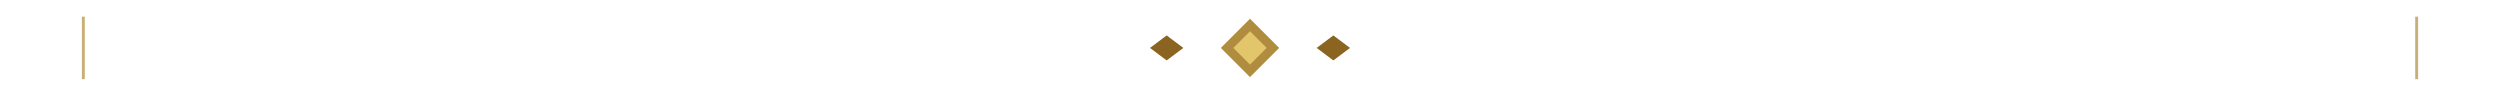
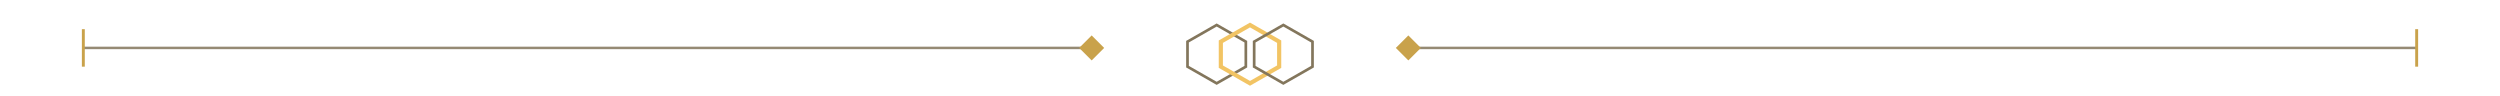
<svg xmlns="http://www.w3.org/2000/svg" viewBox="0 0 1200 46" width="1200" height="46">
-   <line x1="40" y1="23" x2="540" y2="23" stroke="url(#gGoldX)" stroke-width="1.6" />
-   <line x1="660" y1="23" x2="1160" y2="23" stroke="url(#gGoldX)" stroke-width="1.6" />
-   <path d="M 600 9 L 614 23 L 600 37 L 586 23 Z" fill="#B08D3E" />
-   <path d="M 600 15 L 608 23 L 600 31 L 592 23 Z" fill="#E3C56B" />
-   <path d="M 560 17 L 568 23 L 560 29 L 552 23 Z" fill="#8A6420" />
-   <path d="M 640 17 L 648 23 L 640 29 L 632 23 Z" fill="#8A6420" />
-   <line x1="40" y1="8" x2="40" y2="38" stroke="#B08D3E" stroke-width="1.4" opacity="0.7" />
-   <line x1="1160" y1="8" x2="1160" y2="38" stroke="#B08D3E" stroke-width="1.4" opacity="0.7" />
+   <line x1="40" y1="23" x2="524" y2="23" stroke="#83765C" stroke-width="1.2" opacity="0.85" />
+   <line x1="676" y1="23" x2="1160" y2="23" stroke="#83765C" stroke-width="1.2" opacity="0.85" />
+   <line x1="40" y1="14" x2="40" y2="32" stroke="#C9A24B" stroke-width="1.4" />
+   <line x1="1160" y1="14" x2="1160" y2="32" stroke="#C9A24B" stroke-width="1.4" />
+   <path d="M 524 17 L 530 23 L 524 29 L 518 23 Z" fill="#C9A24B" />
+   <path d="M 676 17 L 682 23 L 676 29 L 670 23 Z" fill="#C9A24B" />
+   <path d="M 584 12 l 14 8 v 12 l -14 8 l -14 -8 v -12 Z" fill="none" stroke="#83765C" stroke-width="1.3" />
+   <path d="M 600 12 l 14 8 v 12 l -14 8 l -14 -8 v -12 Z" fill="none" stroke="#F2C464" stroke-width="2" />
+   <path d="M 616 12 l 14 8 v 12 l -14 8 l -14 -8 v -12 Z" fill="none" stroke="#83765C" stroke-width="1.3" />
</svg>
